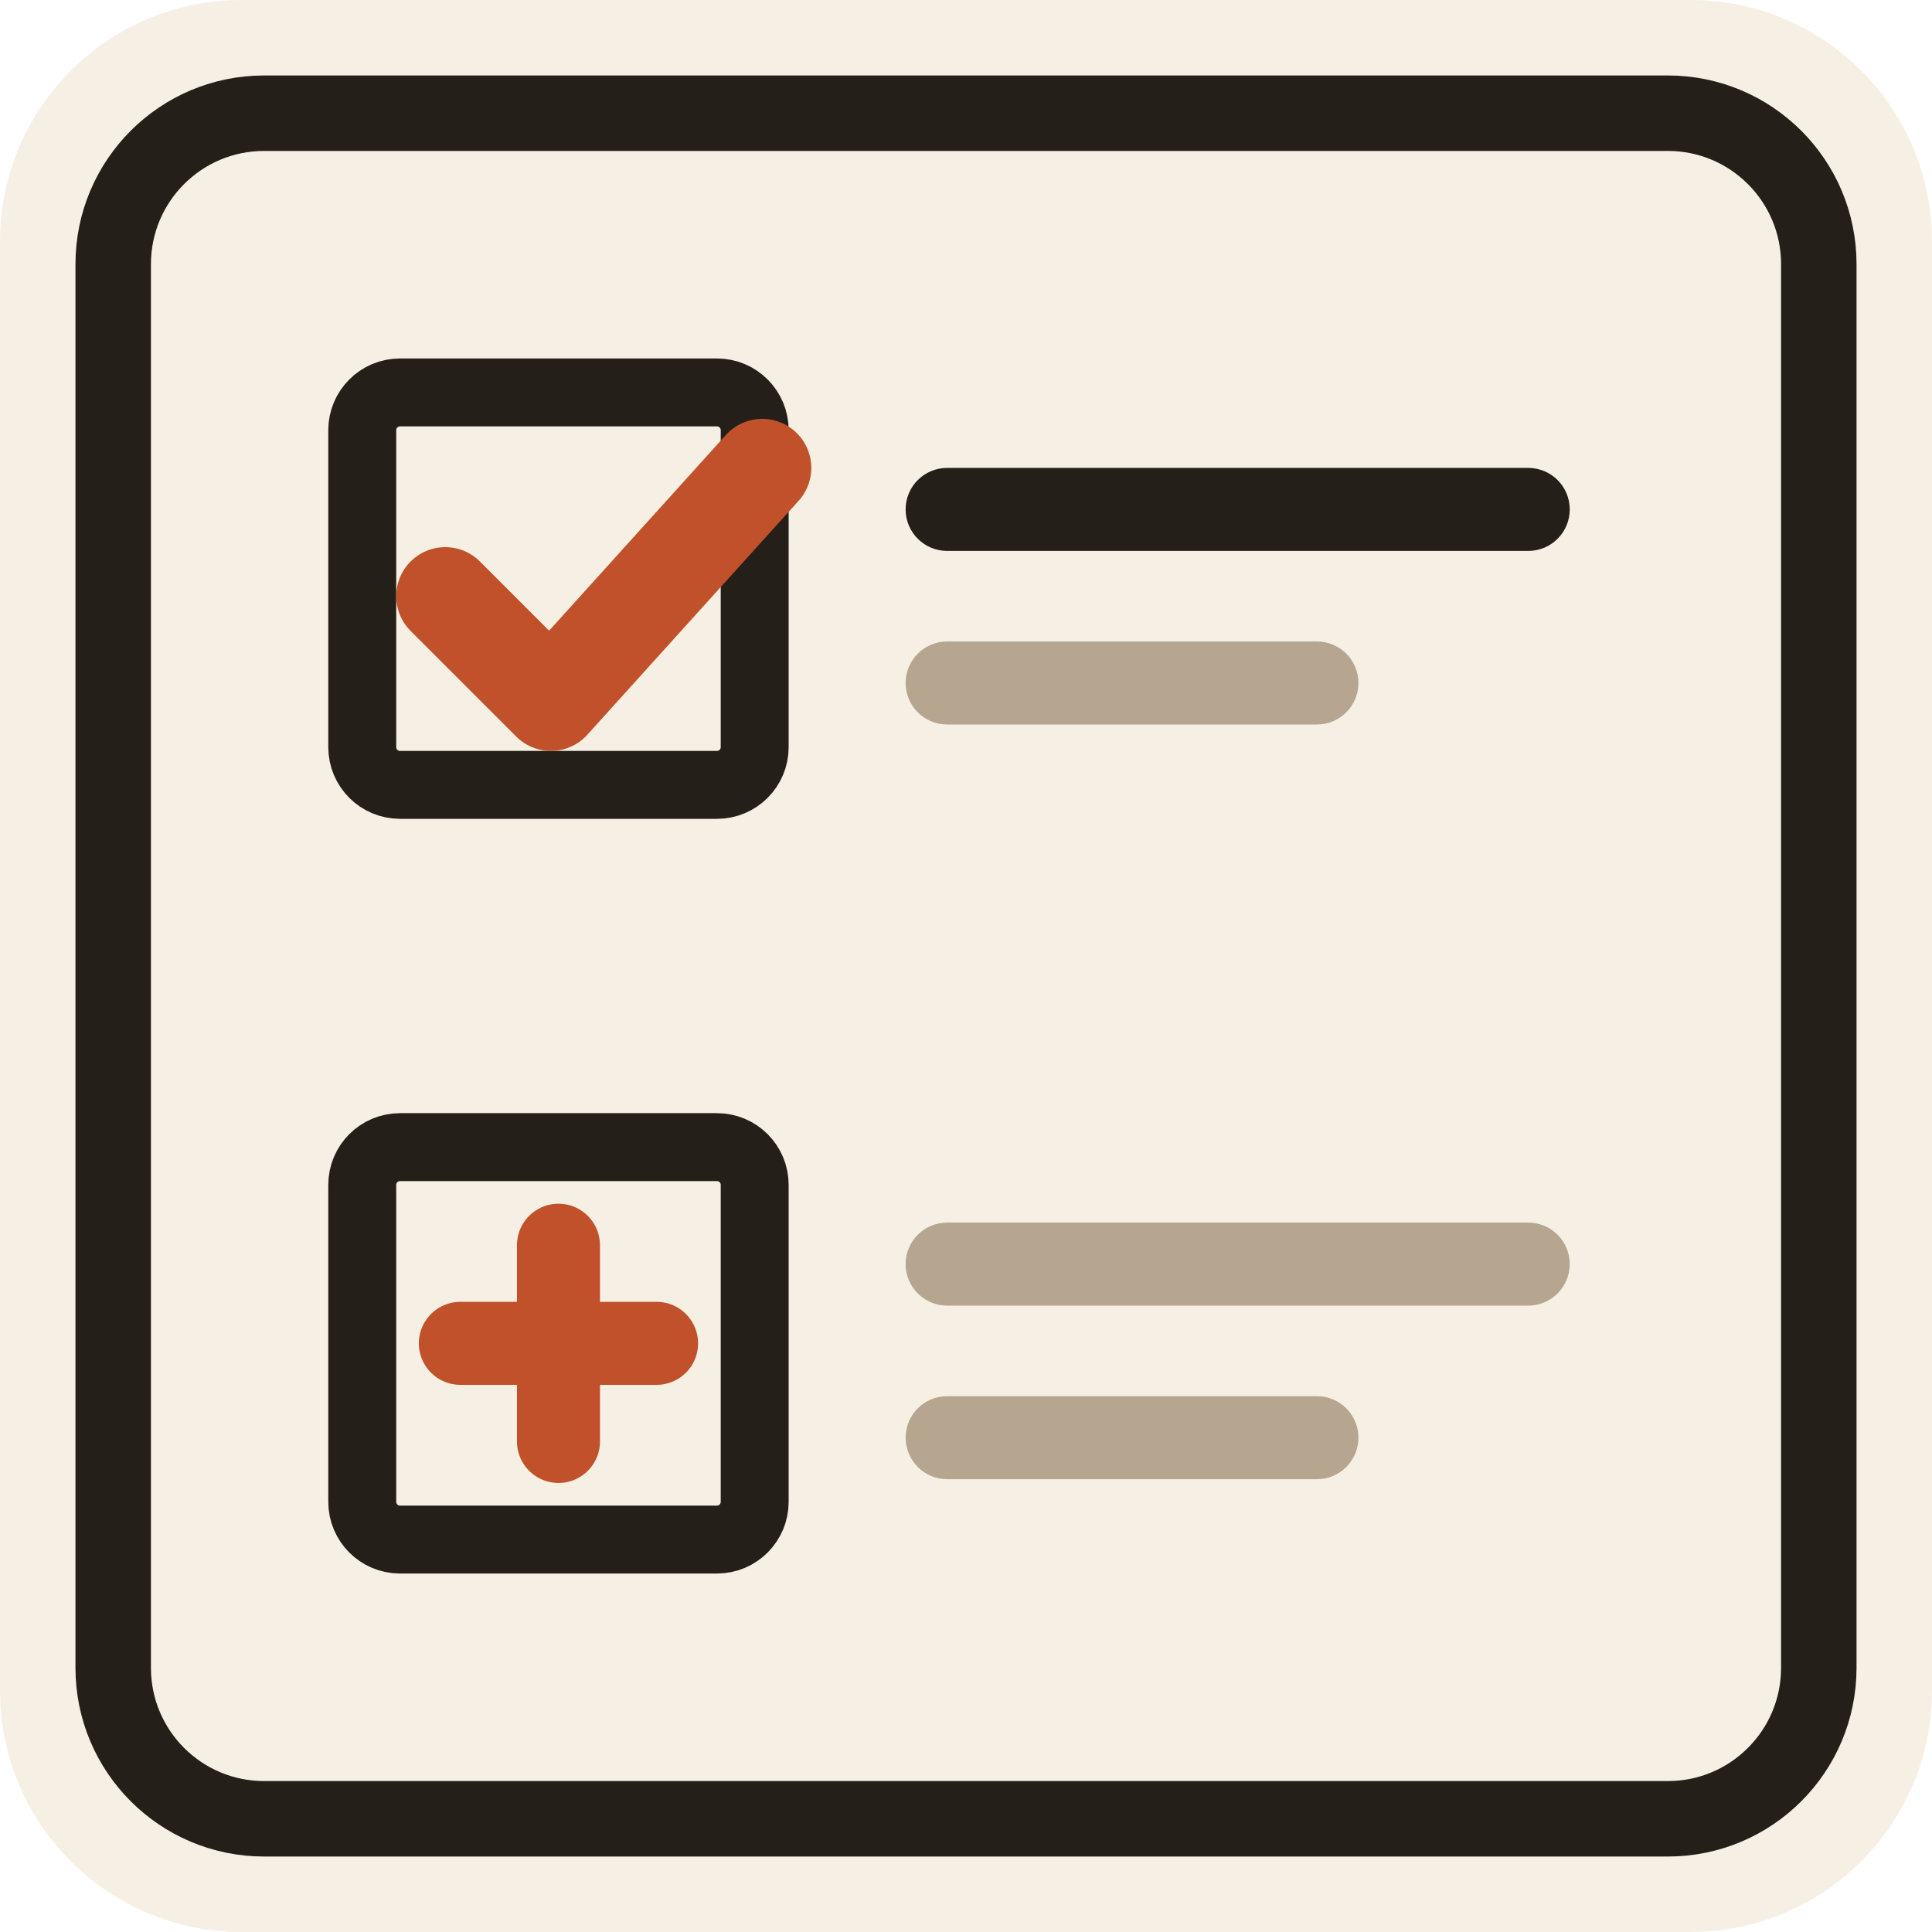
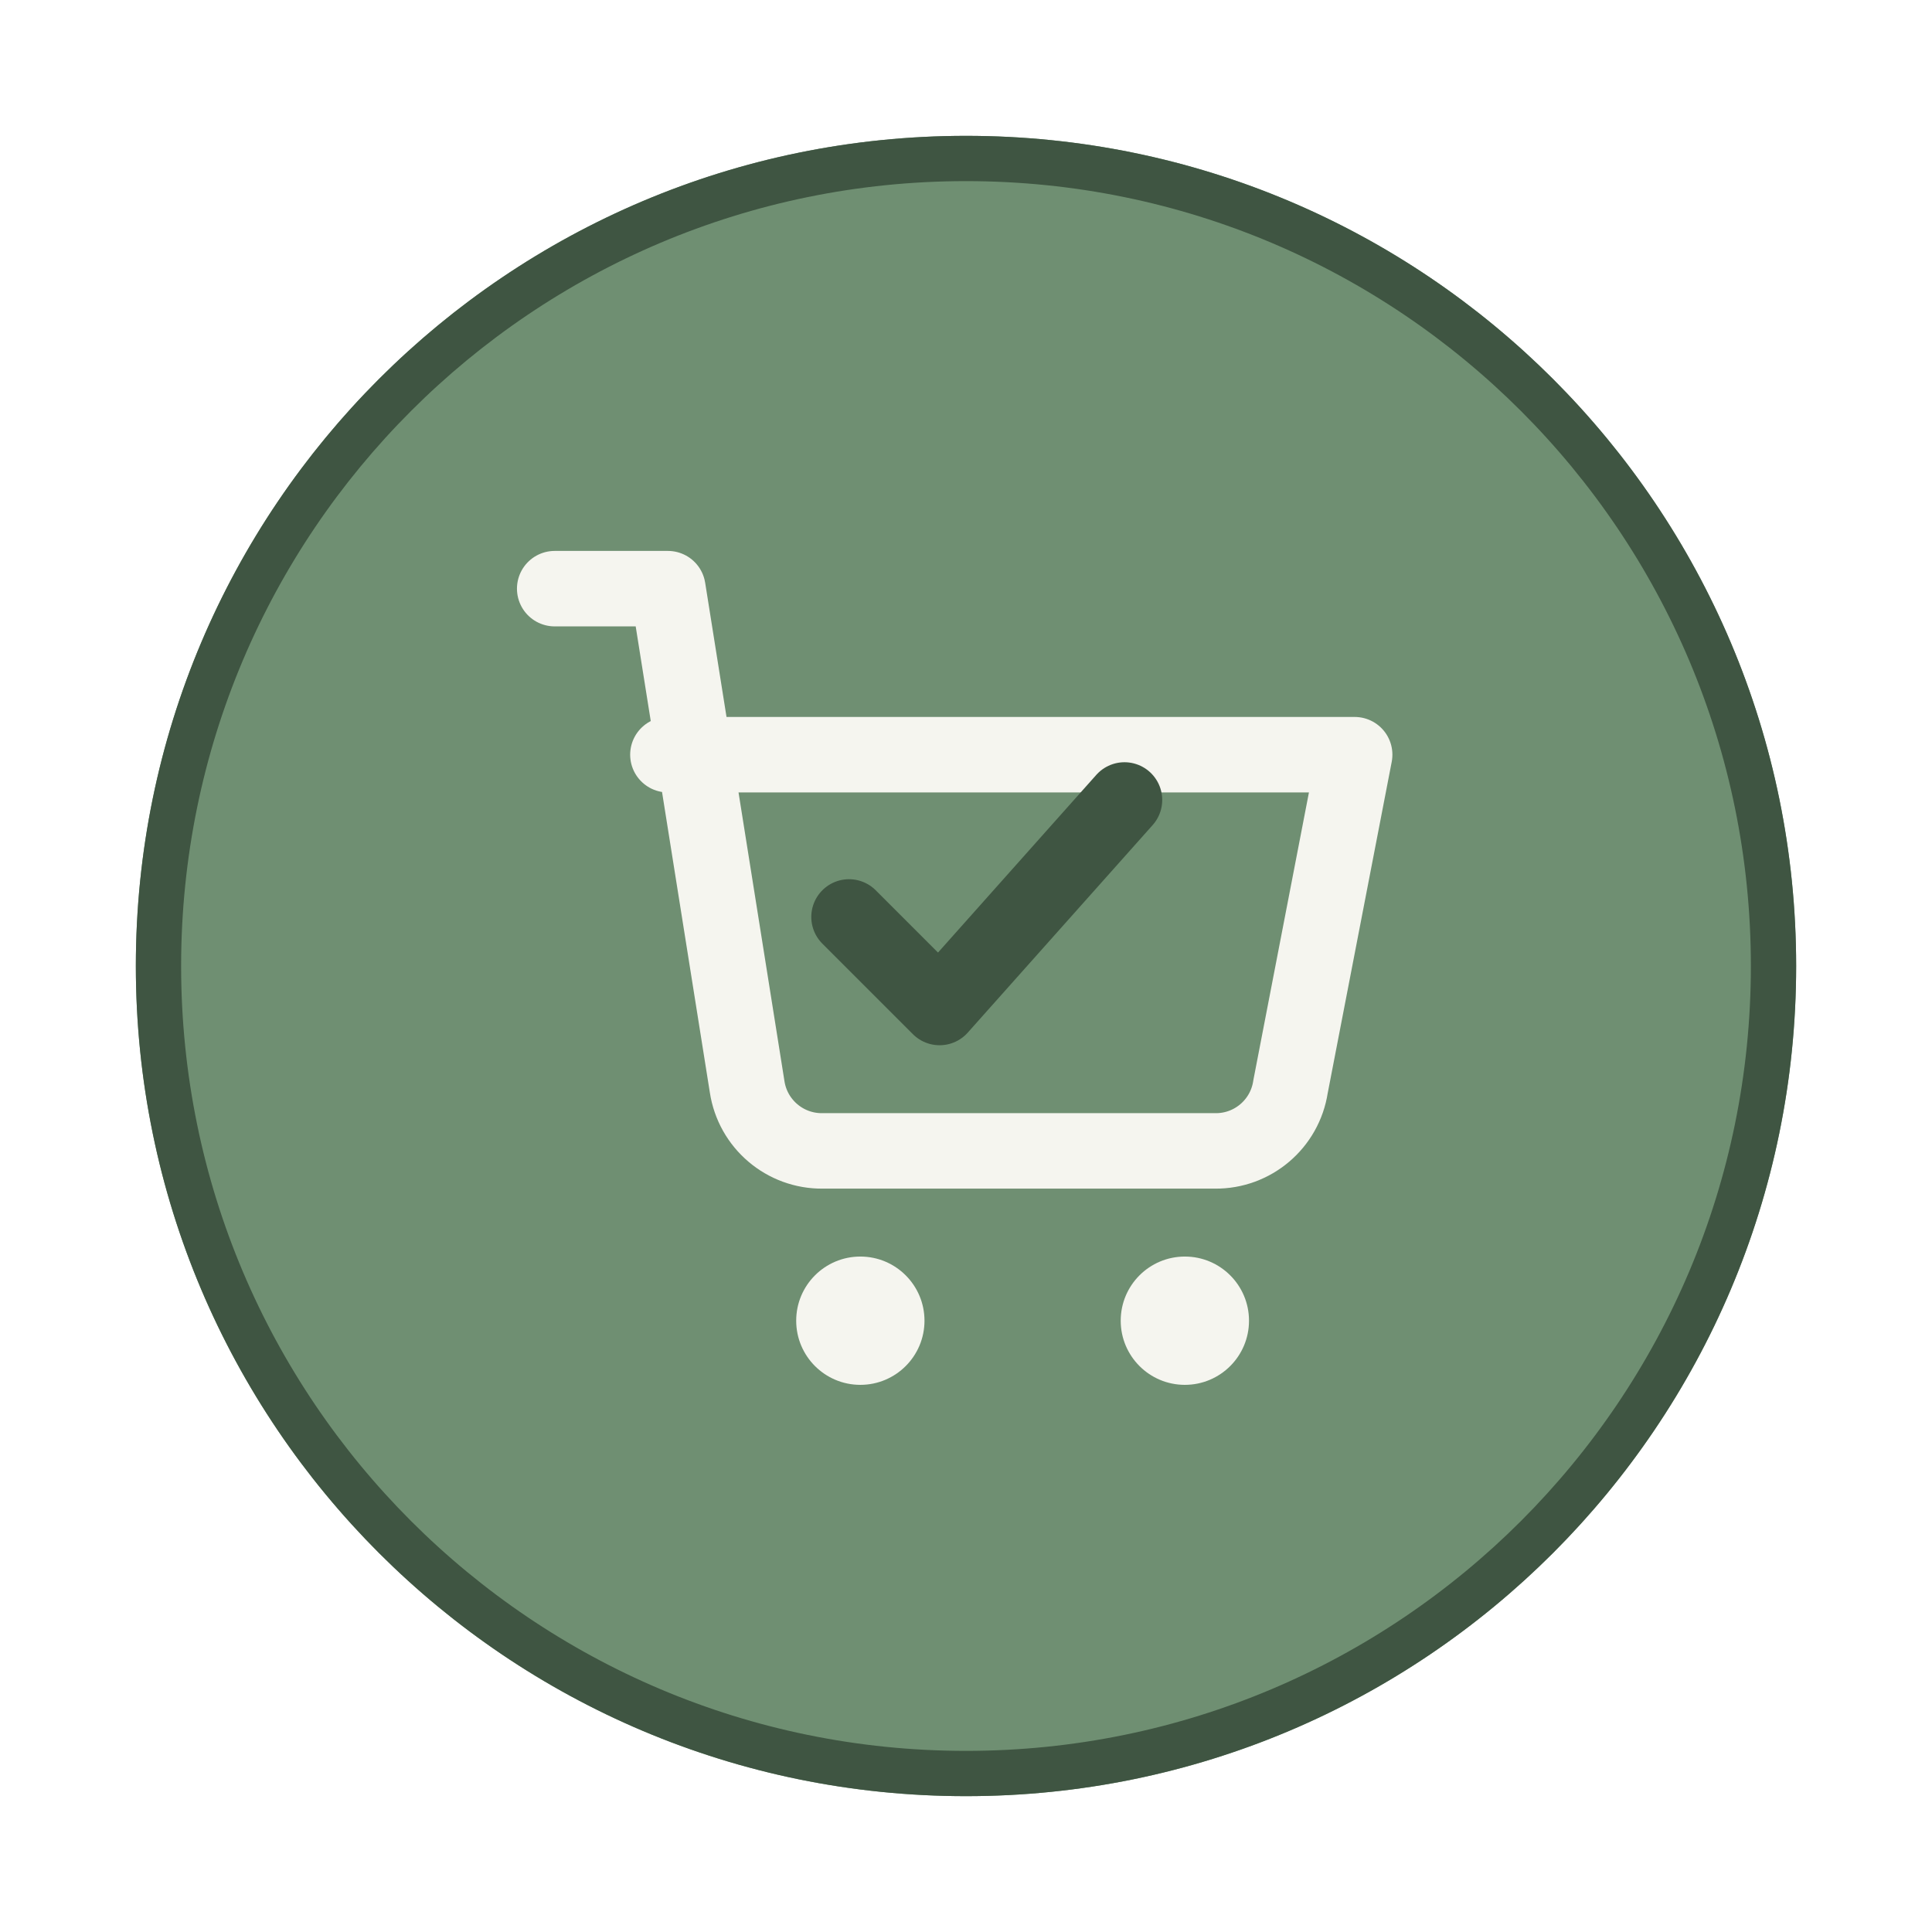
<svg xmlns="http://www.w3.org/2000/svg" viewBox="0 0 512 512" role="img" aria-label="Alltag+">
-   <rect width="512" height="512" rx="64" fill="#f6efe3" />
-   <rect x="30" y="30" width="452" height="452" rx="40" fill="none" stroke="#241f18" stroke-width="20" />
-   <rect x="96" y="104" width="104" height="104" rx="10" fill="none" stroke="#241f18" stroke-width="18" />
-   <path d="M118 158l28 28 56-62" fill="none" stroke="#c1512a" stroke-width="26" stroke-linecap="round" stroke-linejoin="round" />
-   <rect x="240" y="124" width="176" height="22" rx="11" fill="#241f18" />
-   <rect x="240" y="170" width="120" height="22" rx="11" fill="#b6a68f" />
-   <rect x="96" y="304" width="104" height="104" rx="10" fill="none" stroke="#241f18" stroke-width="18" />
-   <path d="M148 330v52M122 356h52" stroke="#c1512a" stroke-width="22" stroke-linecap="round" />
-   <rect x="240" y="324" width="176" height="22" rx="11" fill="#b6a68f" />
-   <rect x="240" y="370" width="120" height="22" rx="11" fill="#b6a68f" />
+   <circle cx="256" cy="256" r="220" fill="#6f8f72" />
+   <circle cx="256" cy="256" r="214" fill="none" stroke="#3f5542" stroke-width="12" />
+   <path d="M147 156h30l21 132a20 20 0 0 0 20 17h104a20 20 0 0 0 20-17l17-88H177" fill="none" stroke="#f5f5ef" stroke-width="20" stroke-linecap="round" stroke-linejoin="round" />
+   <circle cx="228" cy="350" r="17" fill="#f5f5ef" />
+   <circle cx="314" cy="350" r="17" fill="#f5f5ef" />
+   <path d="m225 243 24 24 49-55" fill="none" stroke="#3f5542" stroke-width="20" stroke-linecap="round" stroke-linejoin="round" />
</svg>
